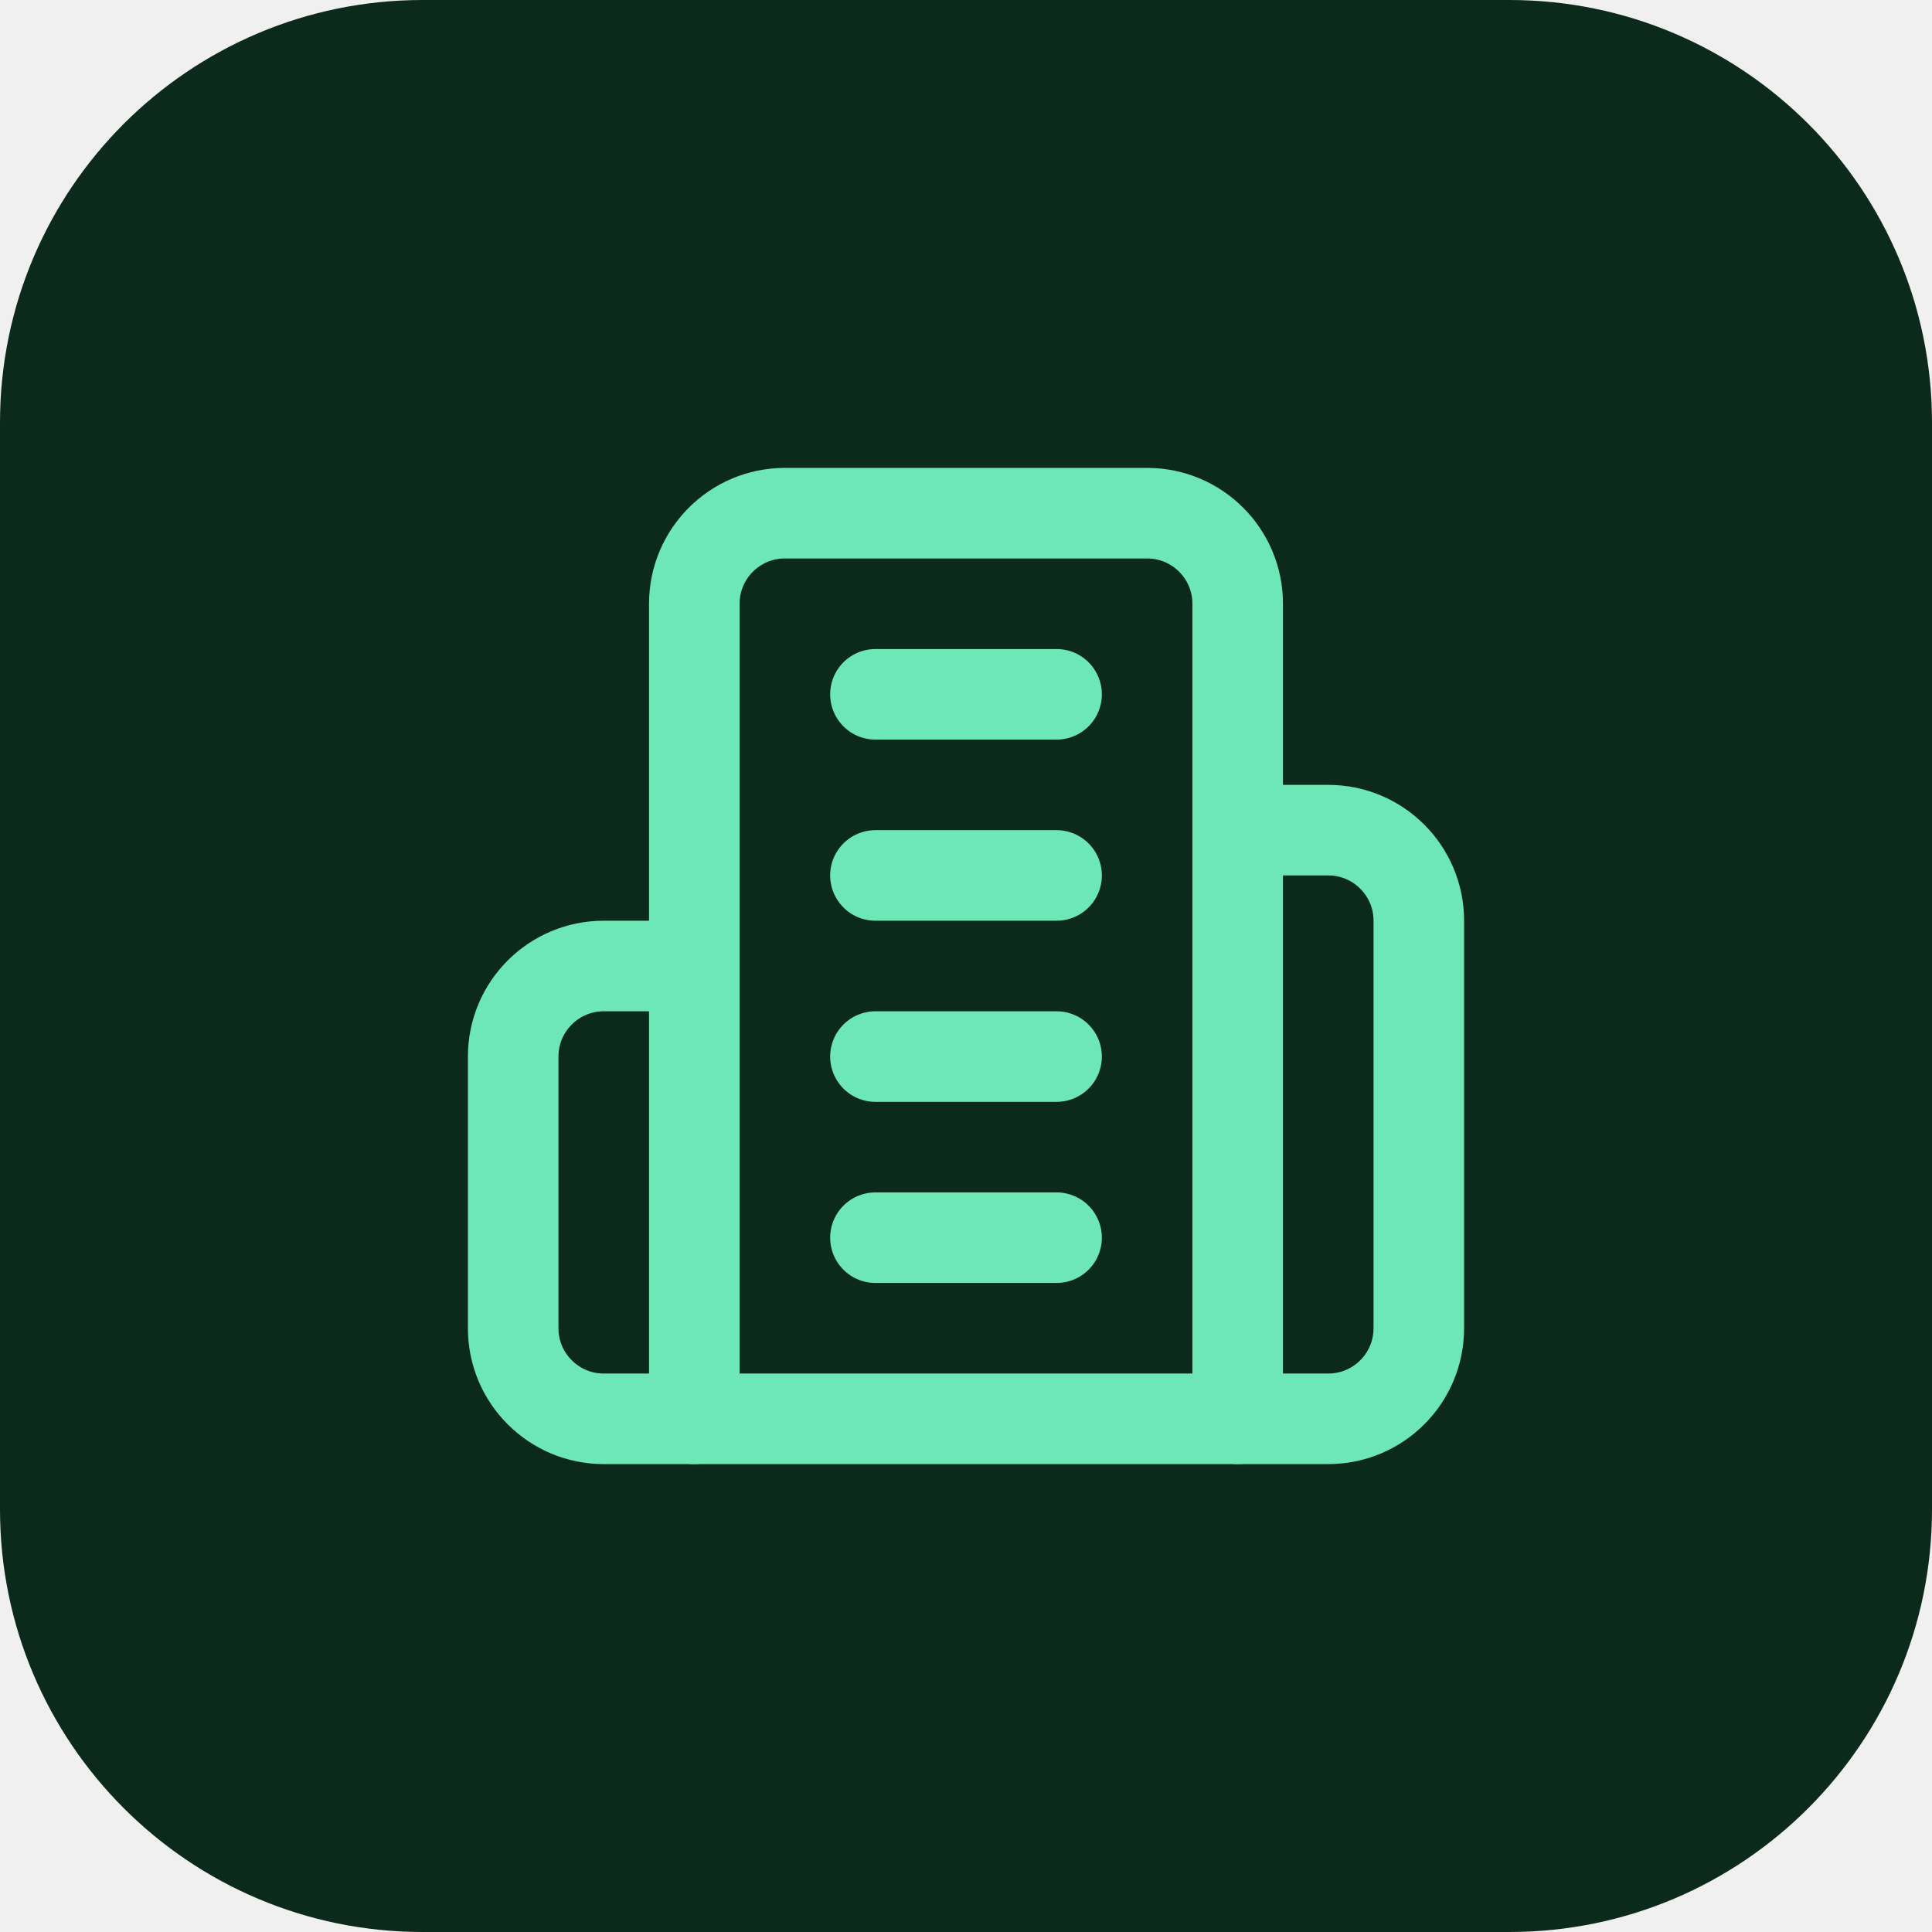
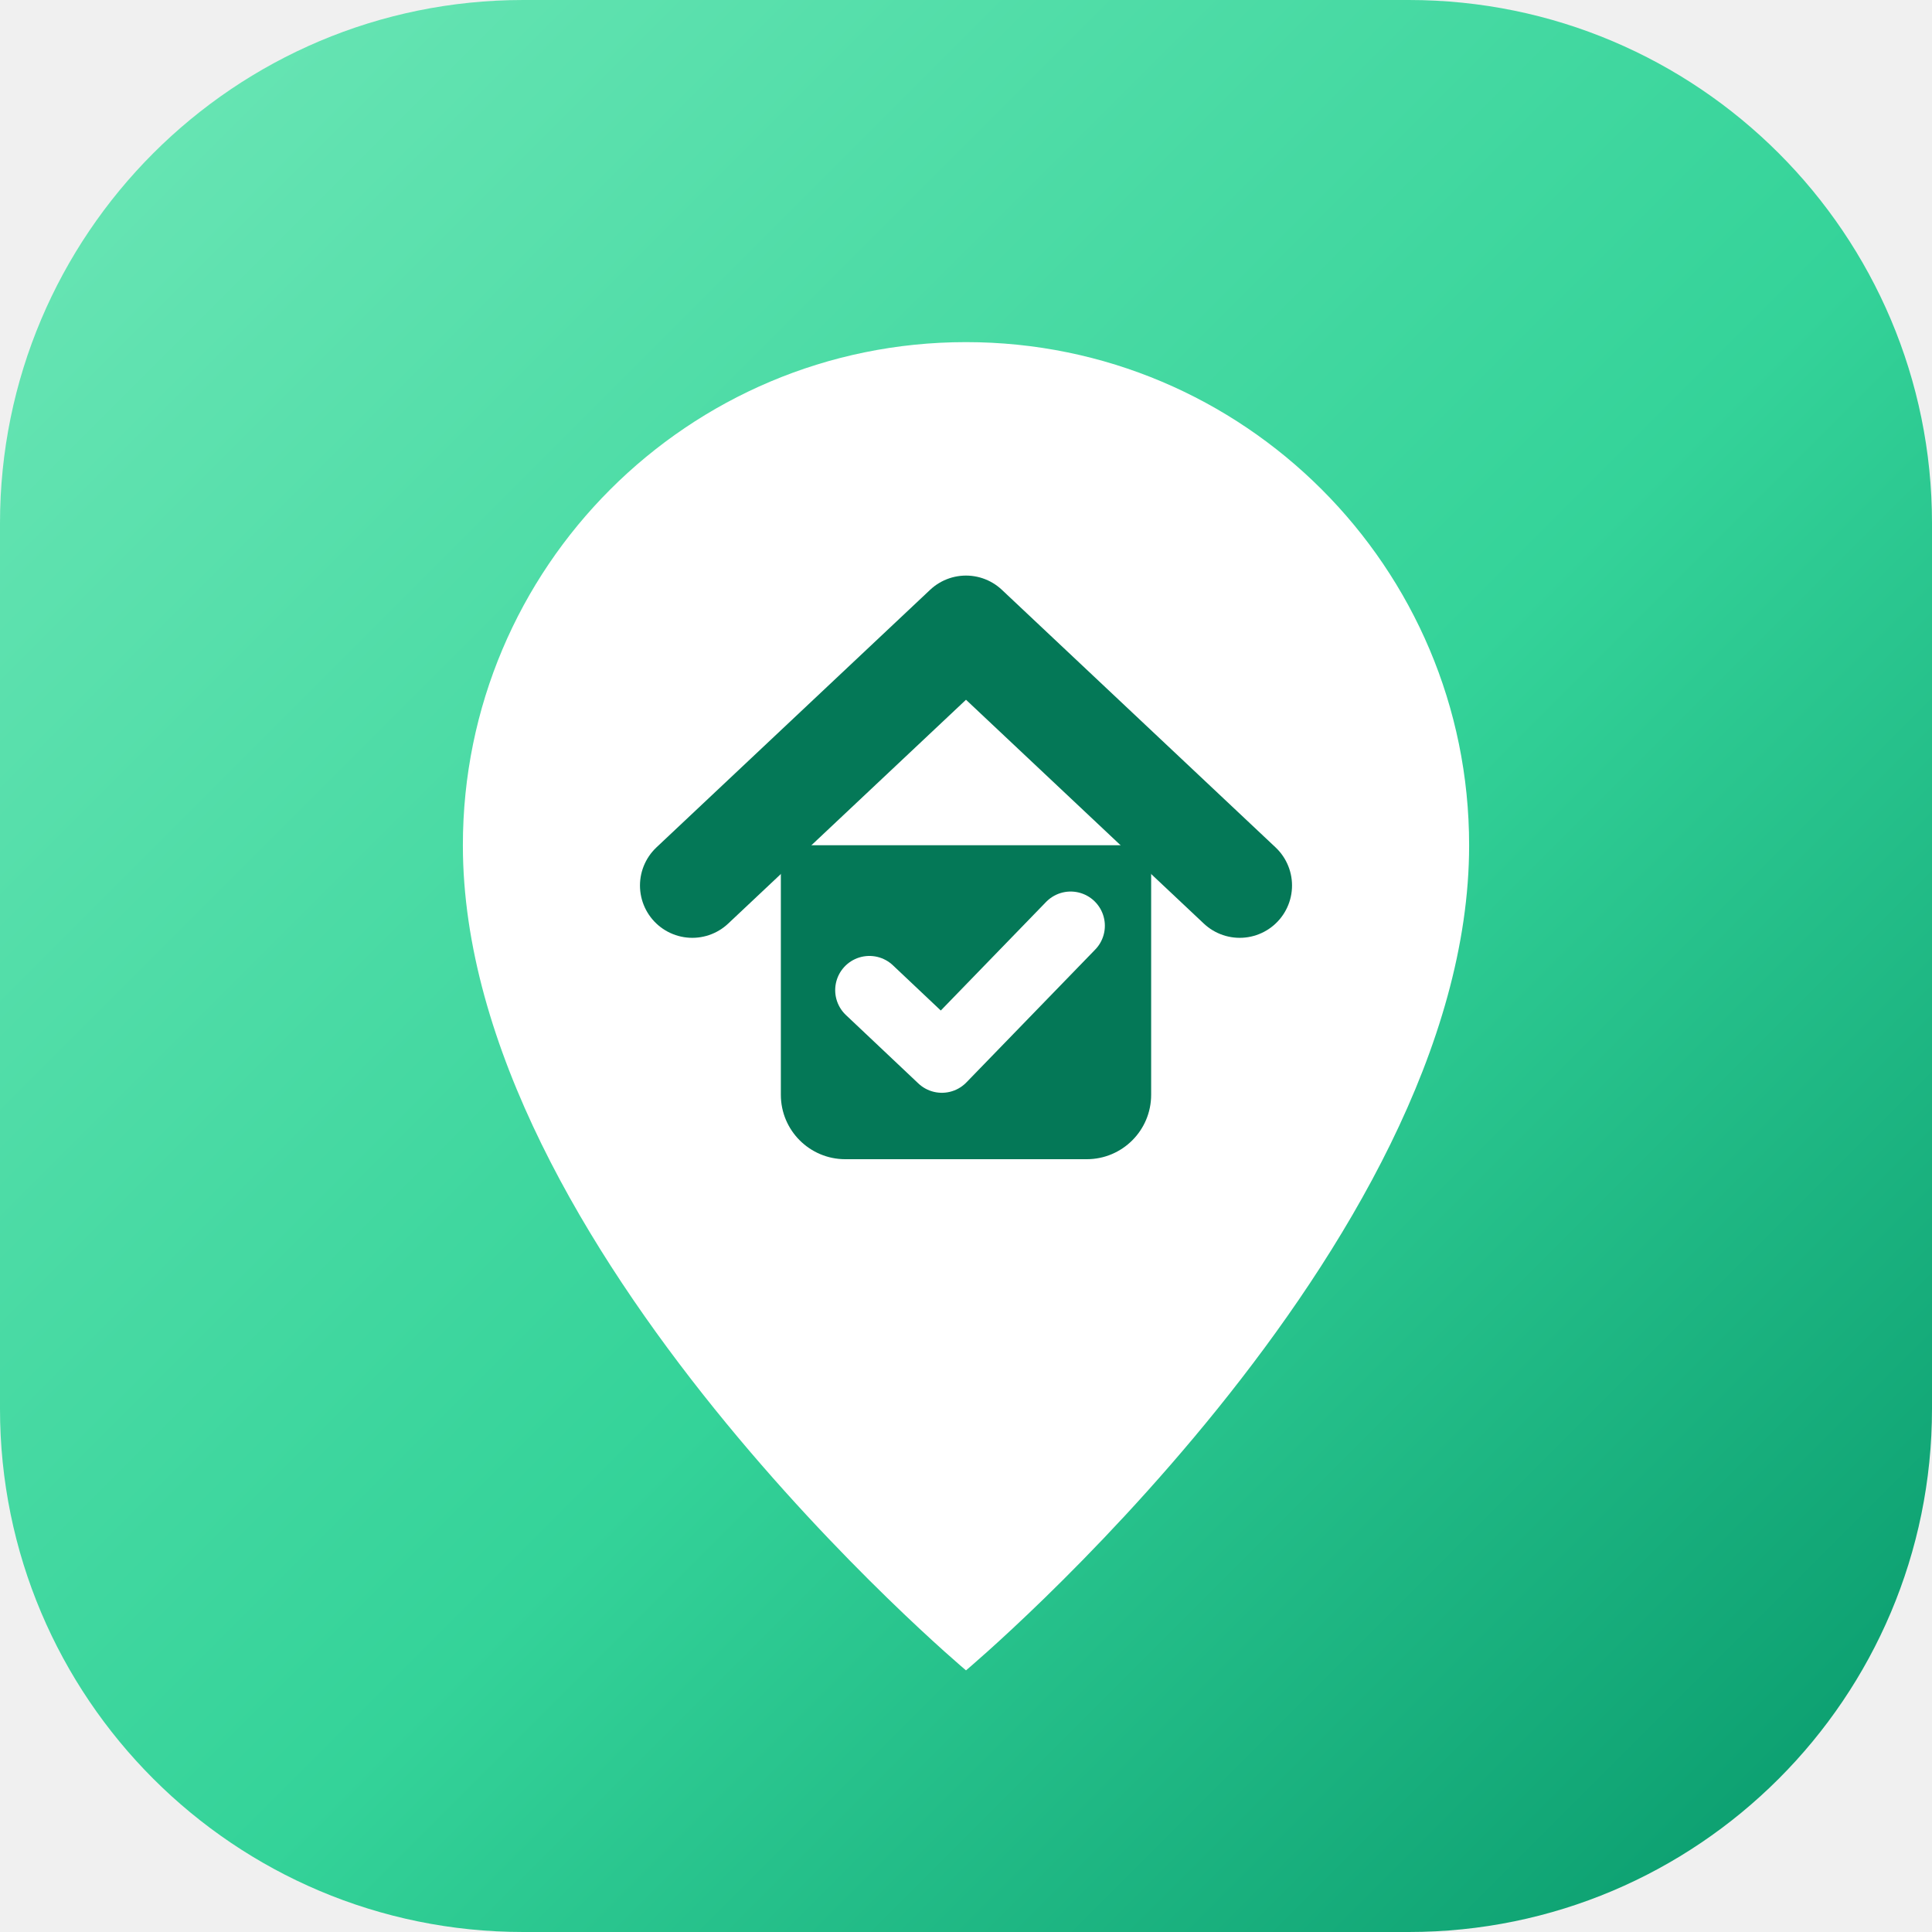
- <svg xmlns="http://www.w3.org/2000/svg" viewBox="0 0 64 64">
-   <rect width="64" height="64" rx="14" fill="#0c2a1c" />
-   <g transform="translate(14 14) scale(1.5)" fill="none" stroke="#6ee7b7" stroke-width="2" stroke-linecap="round" stroke-linejoin="round">
-     <path d="M6 22V4a2 2 0 0 1 2-2h8a2 2 0 0 1 2 2v18Z" />
-     <path d="M6 12H4a2 2 0 0 0-2 2v6a2 2 0 0 0 2 2h2" />
-     <path d="M18 9h2a2 2 0 0 1 2 2v9a2 2 0 0 1-2 2h-2" />
-     <path d="M10 6h4" />
-     <path d="M10 10h4" />
-     <path d="M10 14h4" />
-     <path d="M10 18h4" />
-   </g>
+ <svg xmlns="http://www.w3.org/2000/svg" viewBox="0 0 48 48">
+   <defs>
+     <linearGradient id="latar" x1="0" y1="0" x2="1" y2="1">
+       <stop offset="0" stop-color="#6ee7b7" />
+       <stop offset="0.55" stop-color="#34d399" />
+       <stop offset="1" stop-color="#059669" />
+     </linearGradient>
+   </defs>
+   <rect width="48" height="48" rx="13" fill="url(#latar)" />
+   <path d="M24 41.5 C24 41.5 11.5 31 11.5 21 A12.5 12.5 0 0 1 36.5 21 C36.5 31 24 41.5 24 41.5 Z" fill="#fff" />
+   <path d="M17.2 22 L24 15.6 L30.8 22" fill="none" stroke="#047857" stroke-width="2.6" stroke-linecap="round" stroke-linejoin="round" />
+   <path d="M19.4 21 H28.6 V27.2 A1.6 1.6 0 0 1 27 28.8 H21 A1.6 1.6 0 0 1 19.4 27.2 Z" fill="#047857" />
+   <path d="M21.6 24.6 L23.4 26.3 L26.6 23" fill="none" stroke="#fff" stroke-width="1.7" stroke-linecap="round" stroke-linejoin="round" />
</svg>
